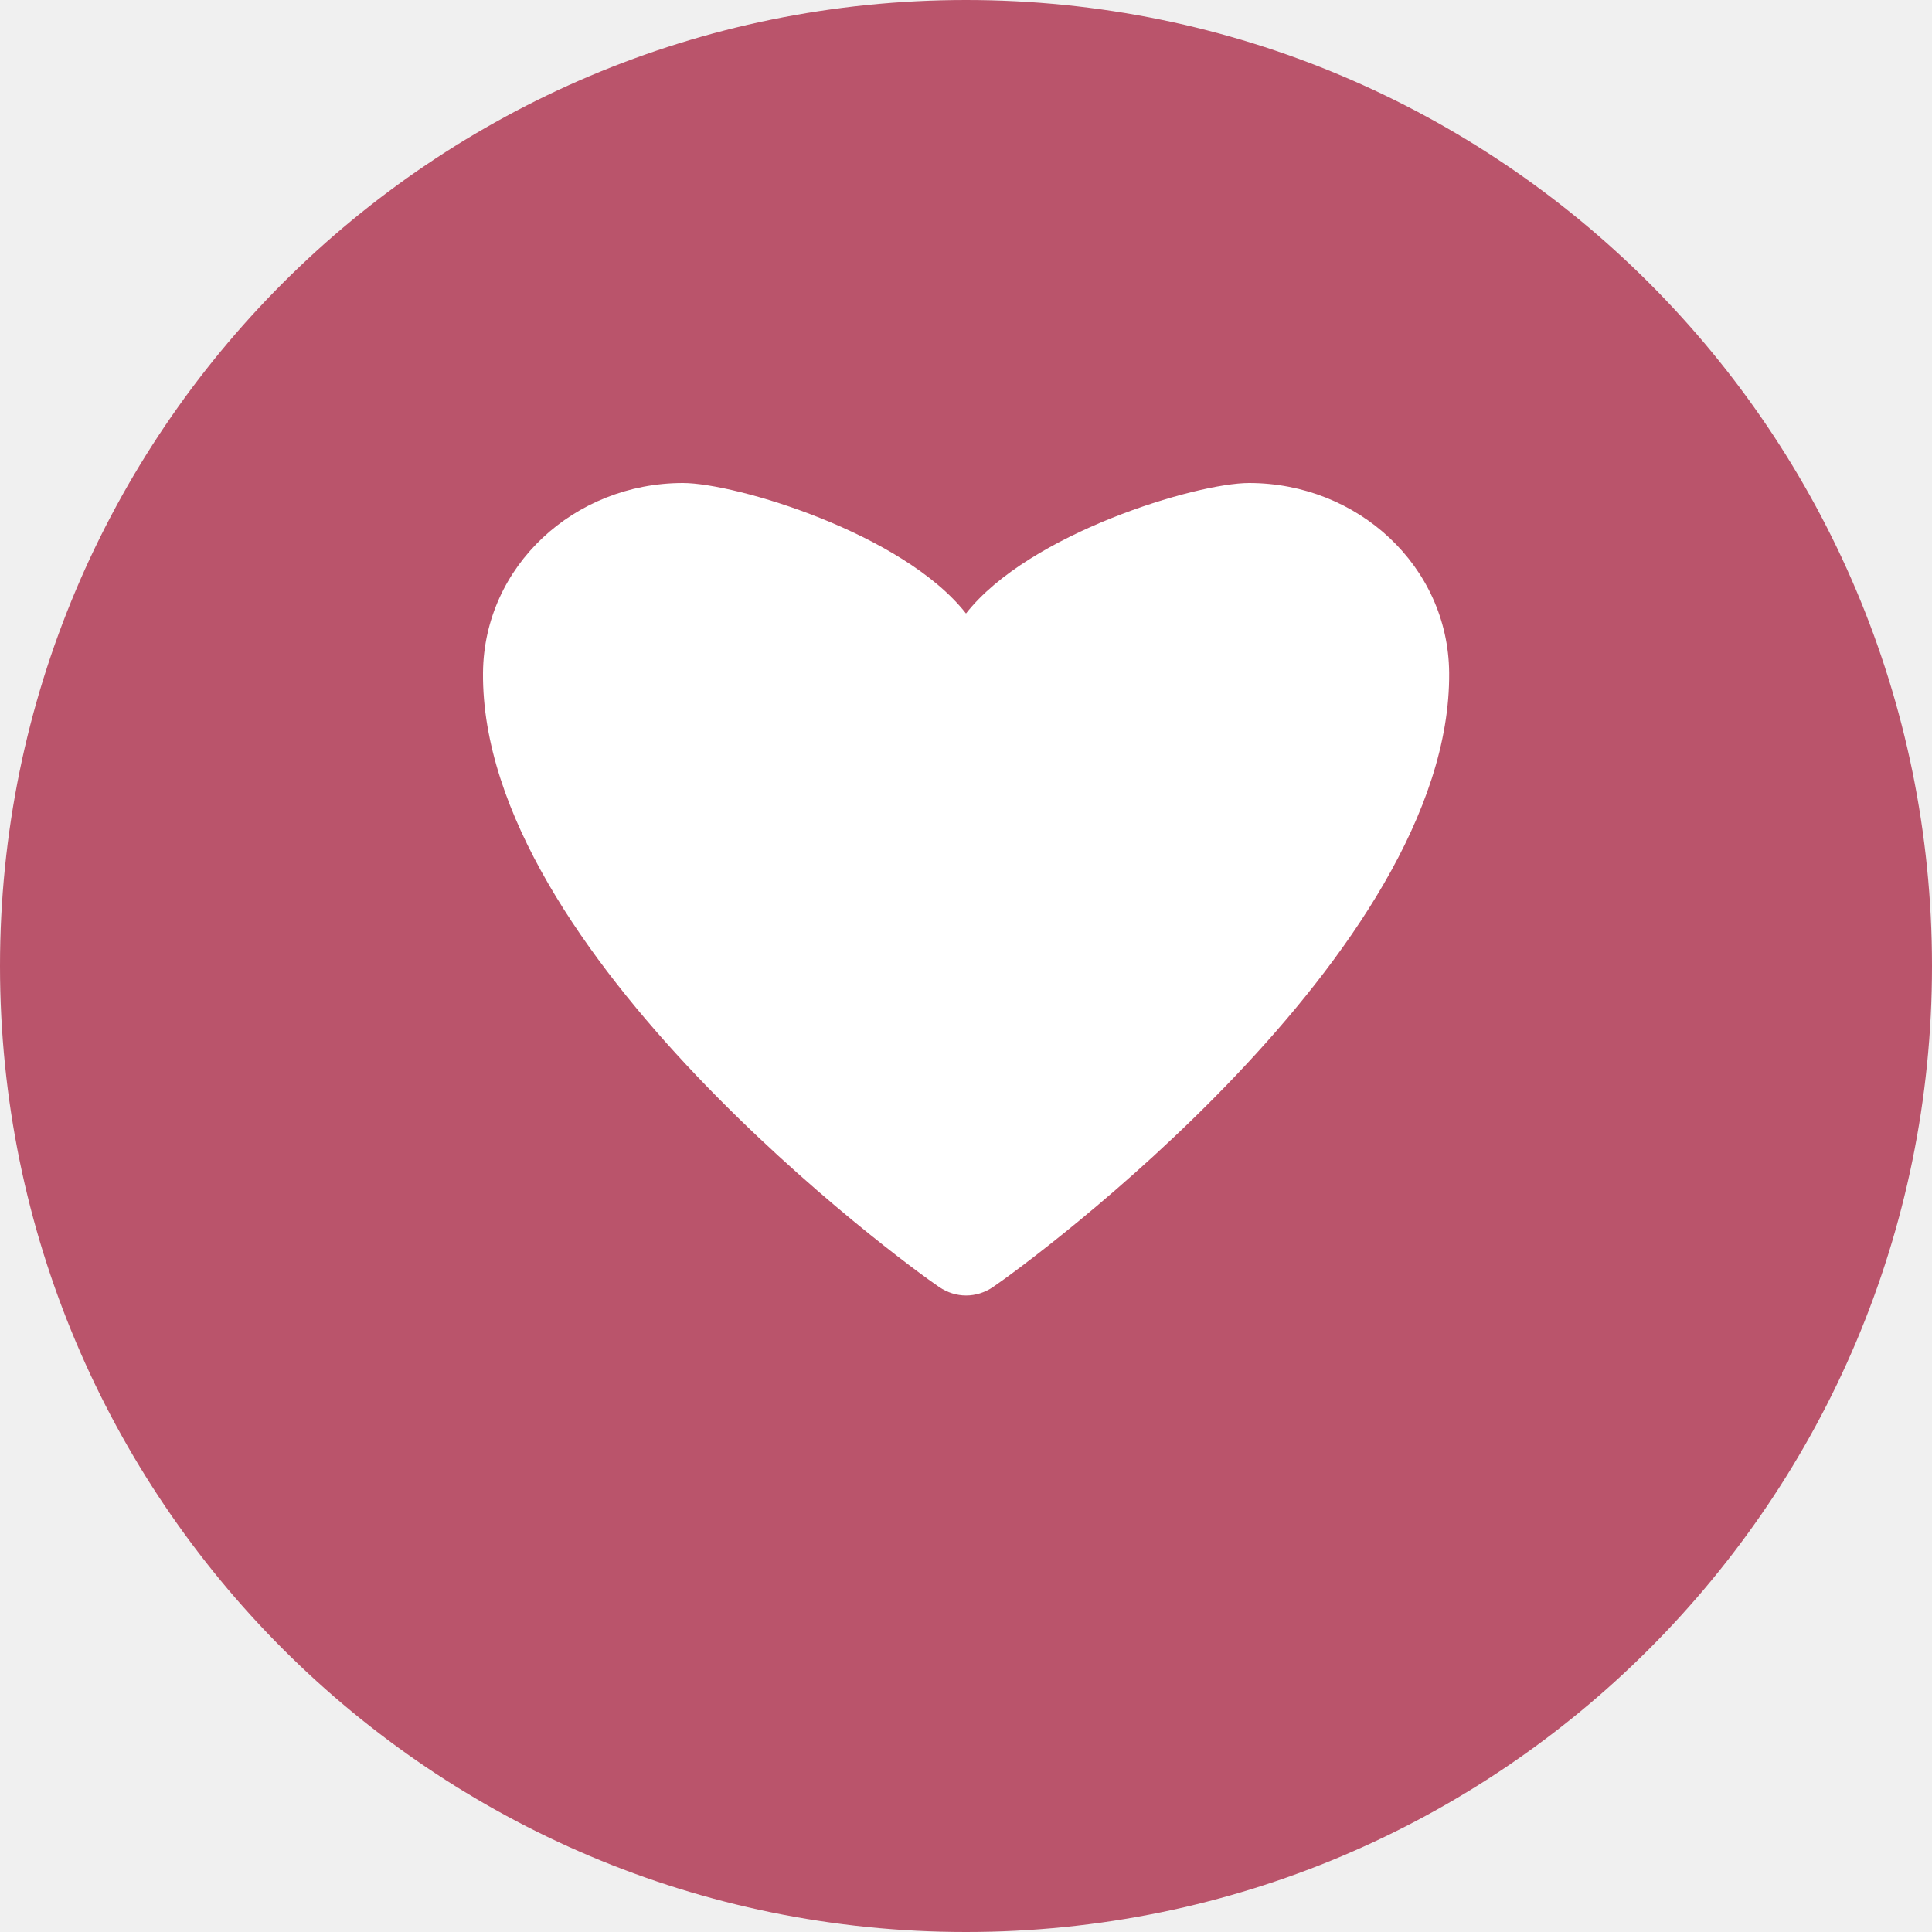
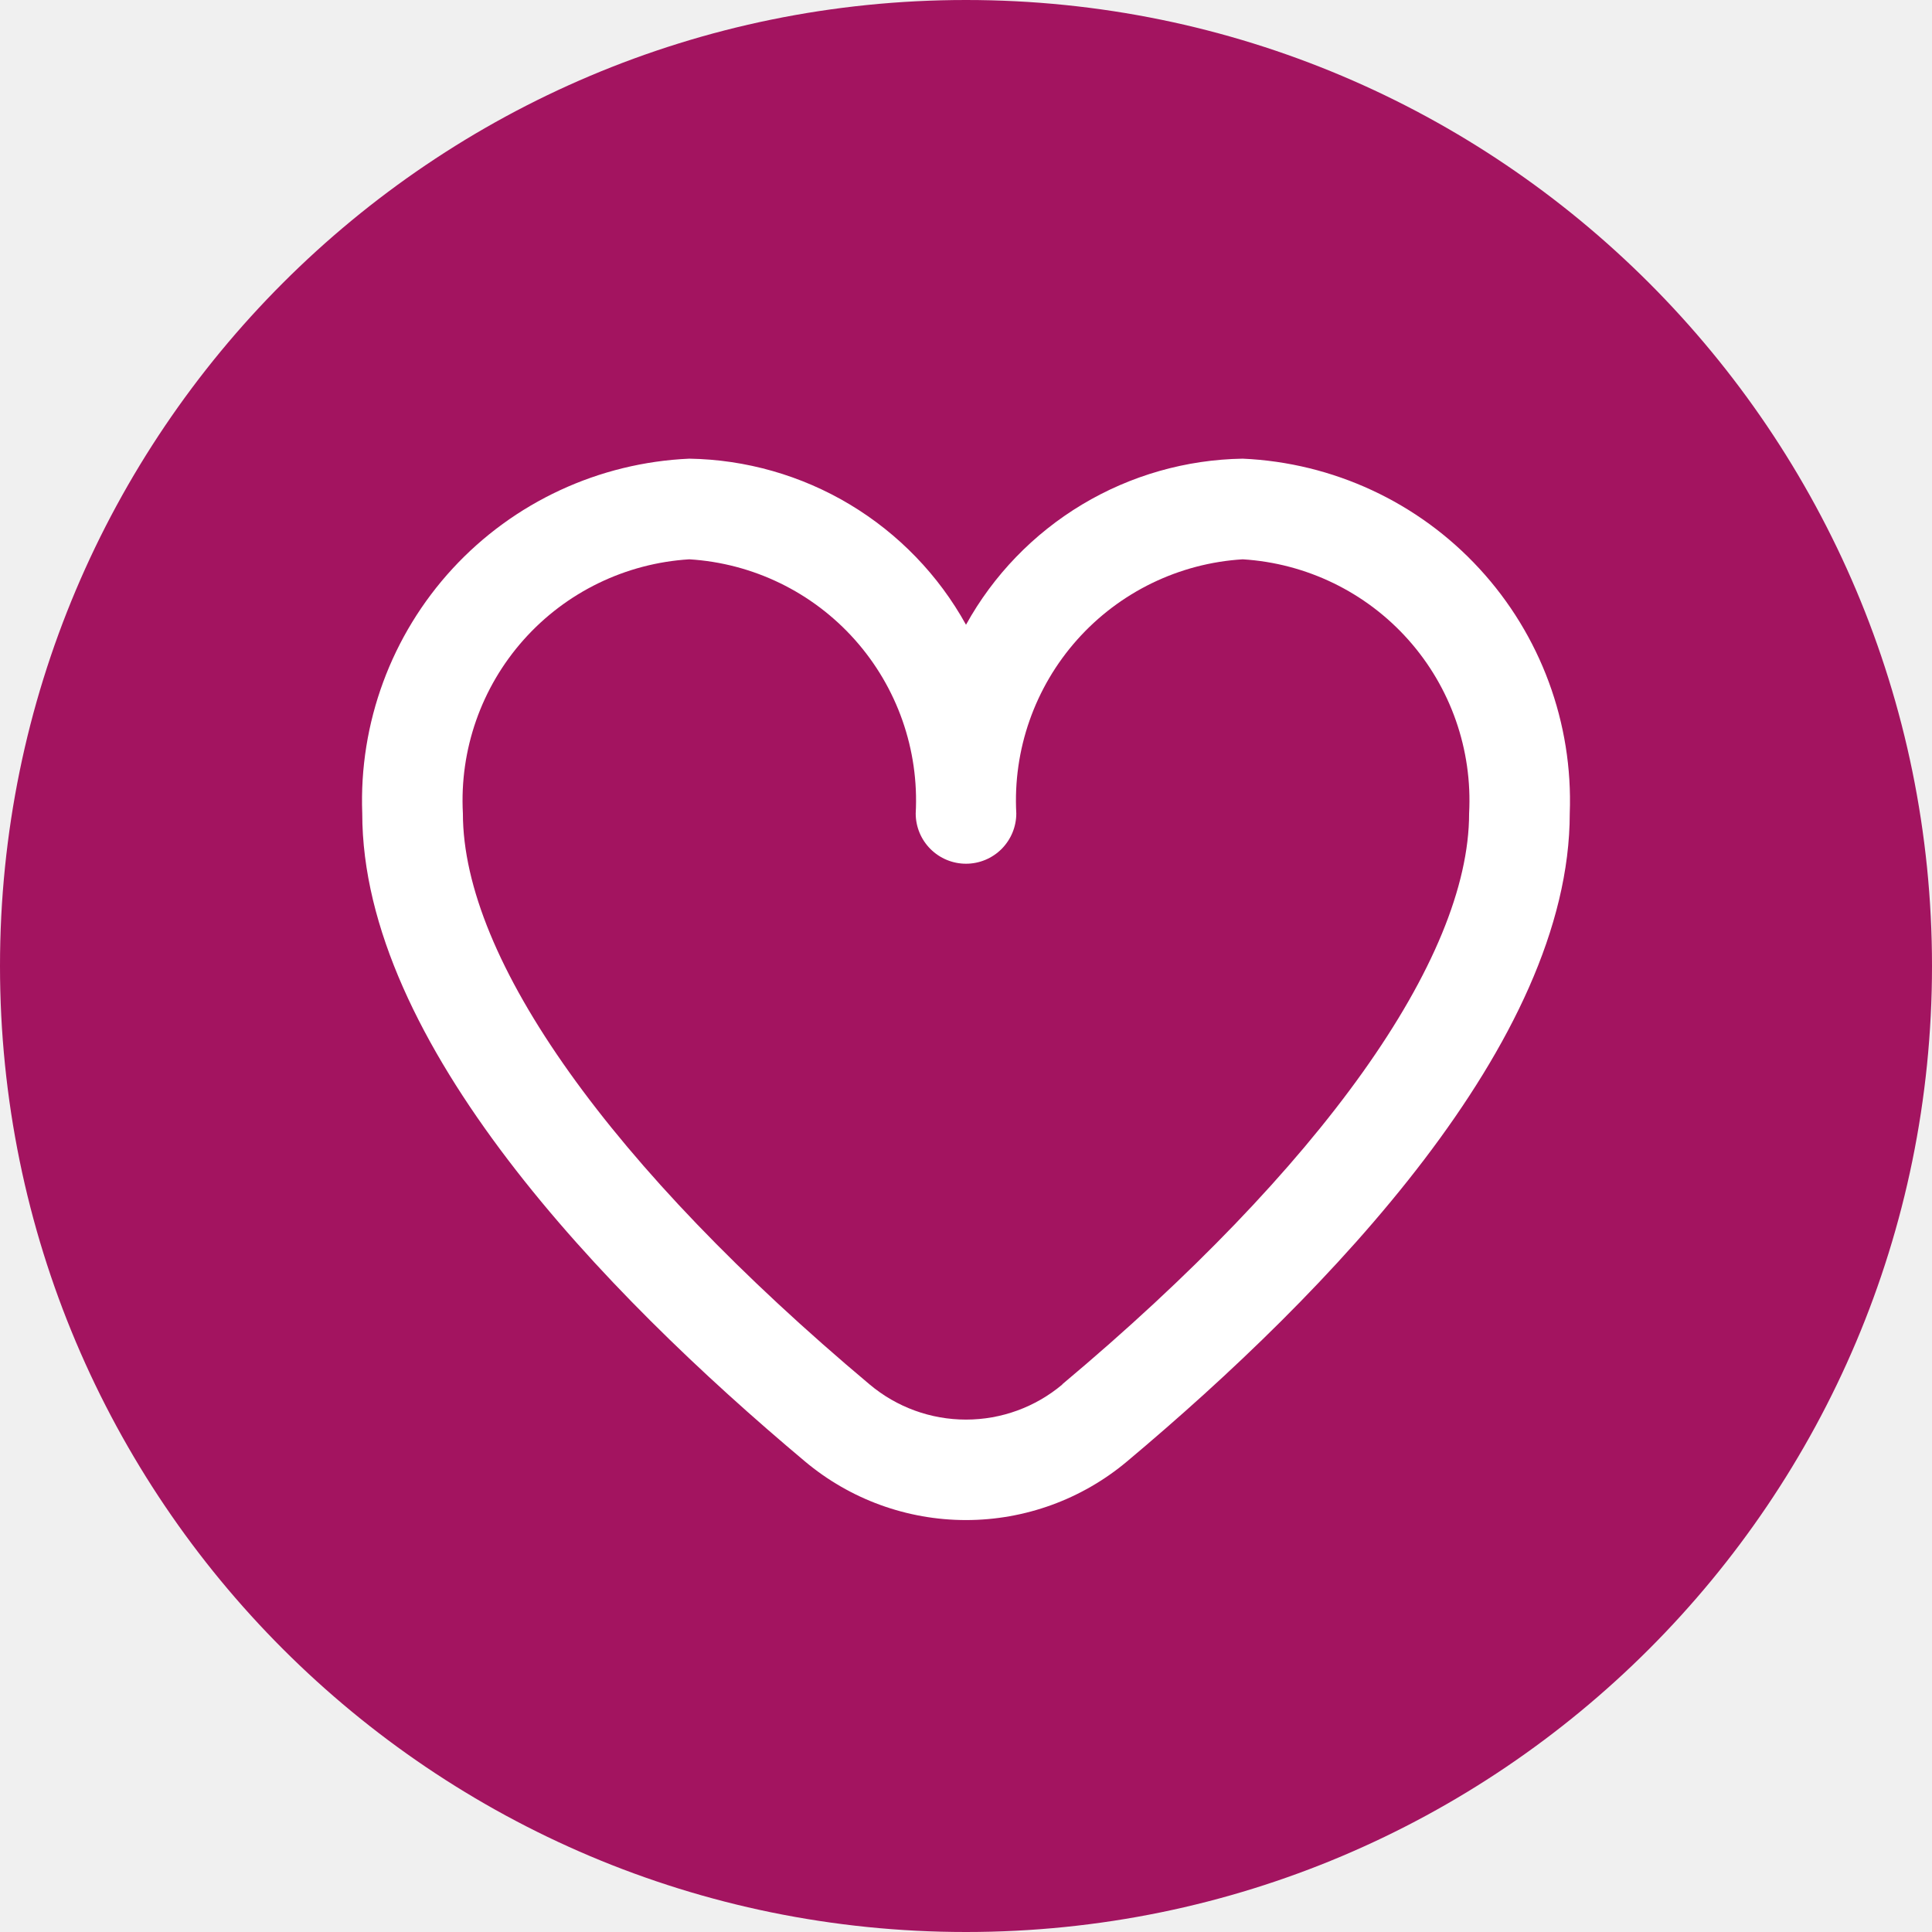
- <svg xmlns="http://www.w3.org/2000/svg" width="32" height="32" viewBox="0 0 24 24" fill="none">
-   <circle cx="12" cy="12" r="12" fill="#BA546B" />
-   <path d="M15.516 6C14.863 6 12.782 6.624 12 7.621C11.218 6.624 9.136 6 8.484 6C7.134 6 6.012 7.032 6 8.356C5.969 11.839 11.223 15.688 11.668 15.989C11.769 16.057 11.884 16.093 12.001 16.093C12.118 16.093 12.233 16.057 12.334 15.989C12.779 15.688 18.033 11.839 18.002 8.356C17.99 7.032 16.866 6 15.516 6Z" fill="white" />
+ <svg xmlns="http://www.w3.org/2000/svg" width="32" height="32" viewBox="0 0 32 32" fill="none">
+   <circle cx="16" cy="16" r="16" fill="#a31460" />
+   <g transform="translate(6 6)">
+     <path d="M14.583 1.597C13.645 1.612 12.727 1.874 11.922 2.357C11.118 2.84 10.454 3.526 10 4.348C9.546 3.526 8.882 2.84 8.078 2.357C7.273 1.874 6.355 1.612 5.417 1.597C3.921 1.663 2.511 2.317 1.496 3.418C0.482 4.519 -0.056 5.976 5.93206e-06 7.473C5.93206e-06 11.262 3.988 15.4 7.333 18.206C8.08 18.833 9.024 19.177 10 19.177C10.976 19.177 11.92 18.833 12.667 18.206C16.012 15.4 20 11.262 20 7.473C20.056 5.976 19.518 4.519 18.503 3.418C17.489 2.317 16.079 1.663 14.583 1.597ZM11.596 16.931C11.149 17.307 10.584 17.513 10 17.513C9.416 17.513 8.851 17.307 8.404 16.931C4.123 13.338 1.667 9.892 1.667 7.473C1.61 6.418 1.972 5.384 2.674 4.596C3.377 3.807 4.363 3.329 5.417 3.264C6.471 3.329 7.456 3.807 8.159 4.596C8.861 5.384 9.224 6.418 9.167 7.473C9.167 7.694 9.254 7.905 9.411 8.062C9.567 8.218 9.779 8.306 10 8.306C10.221 8.306 10.433 8.218 10.589 8.062C10.745 7.905 10.833 7.694 10.833 7.473C10.776 6.418 11.139 5.384 11.841 4.596C12.544 3.807 13.529 3.329 14.583 3.264C15.637 3.329 16.623 3.807 17.326 4.596C18.028 5.384 18.39 6.418 18.333 7.473C18.333 9.892 15.877 13.338 11.596 16.927V16.931Z" fill="white" />
+   </g>
</svg>
